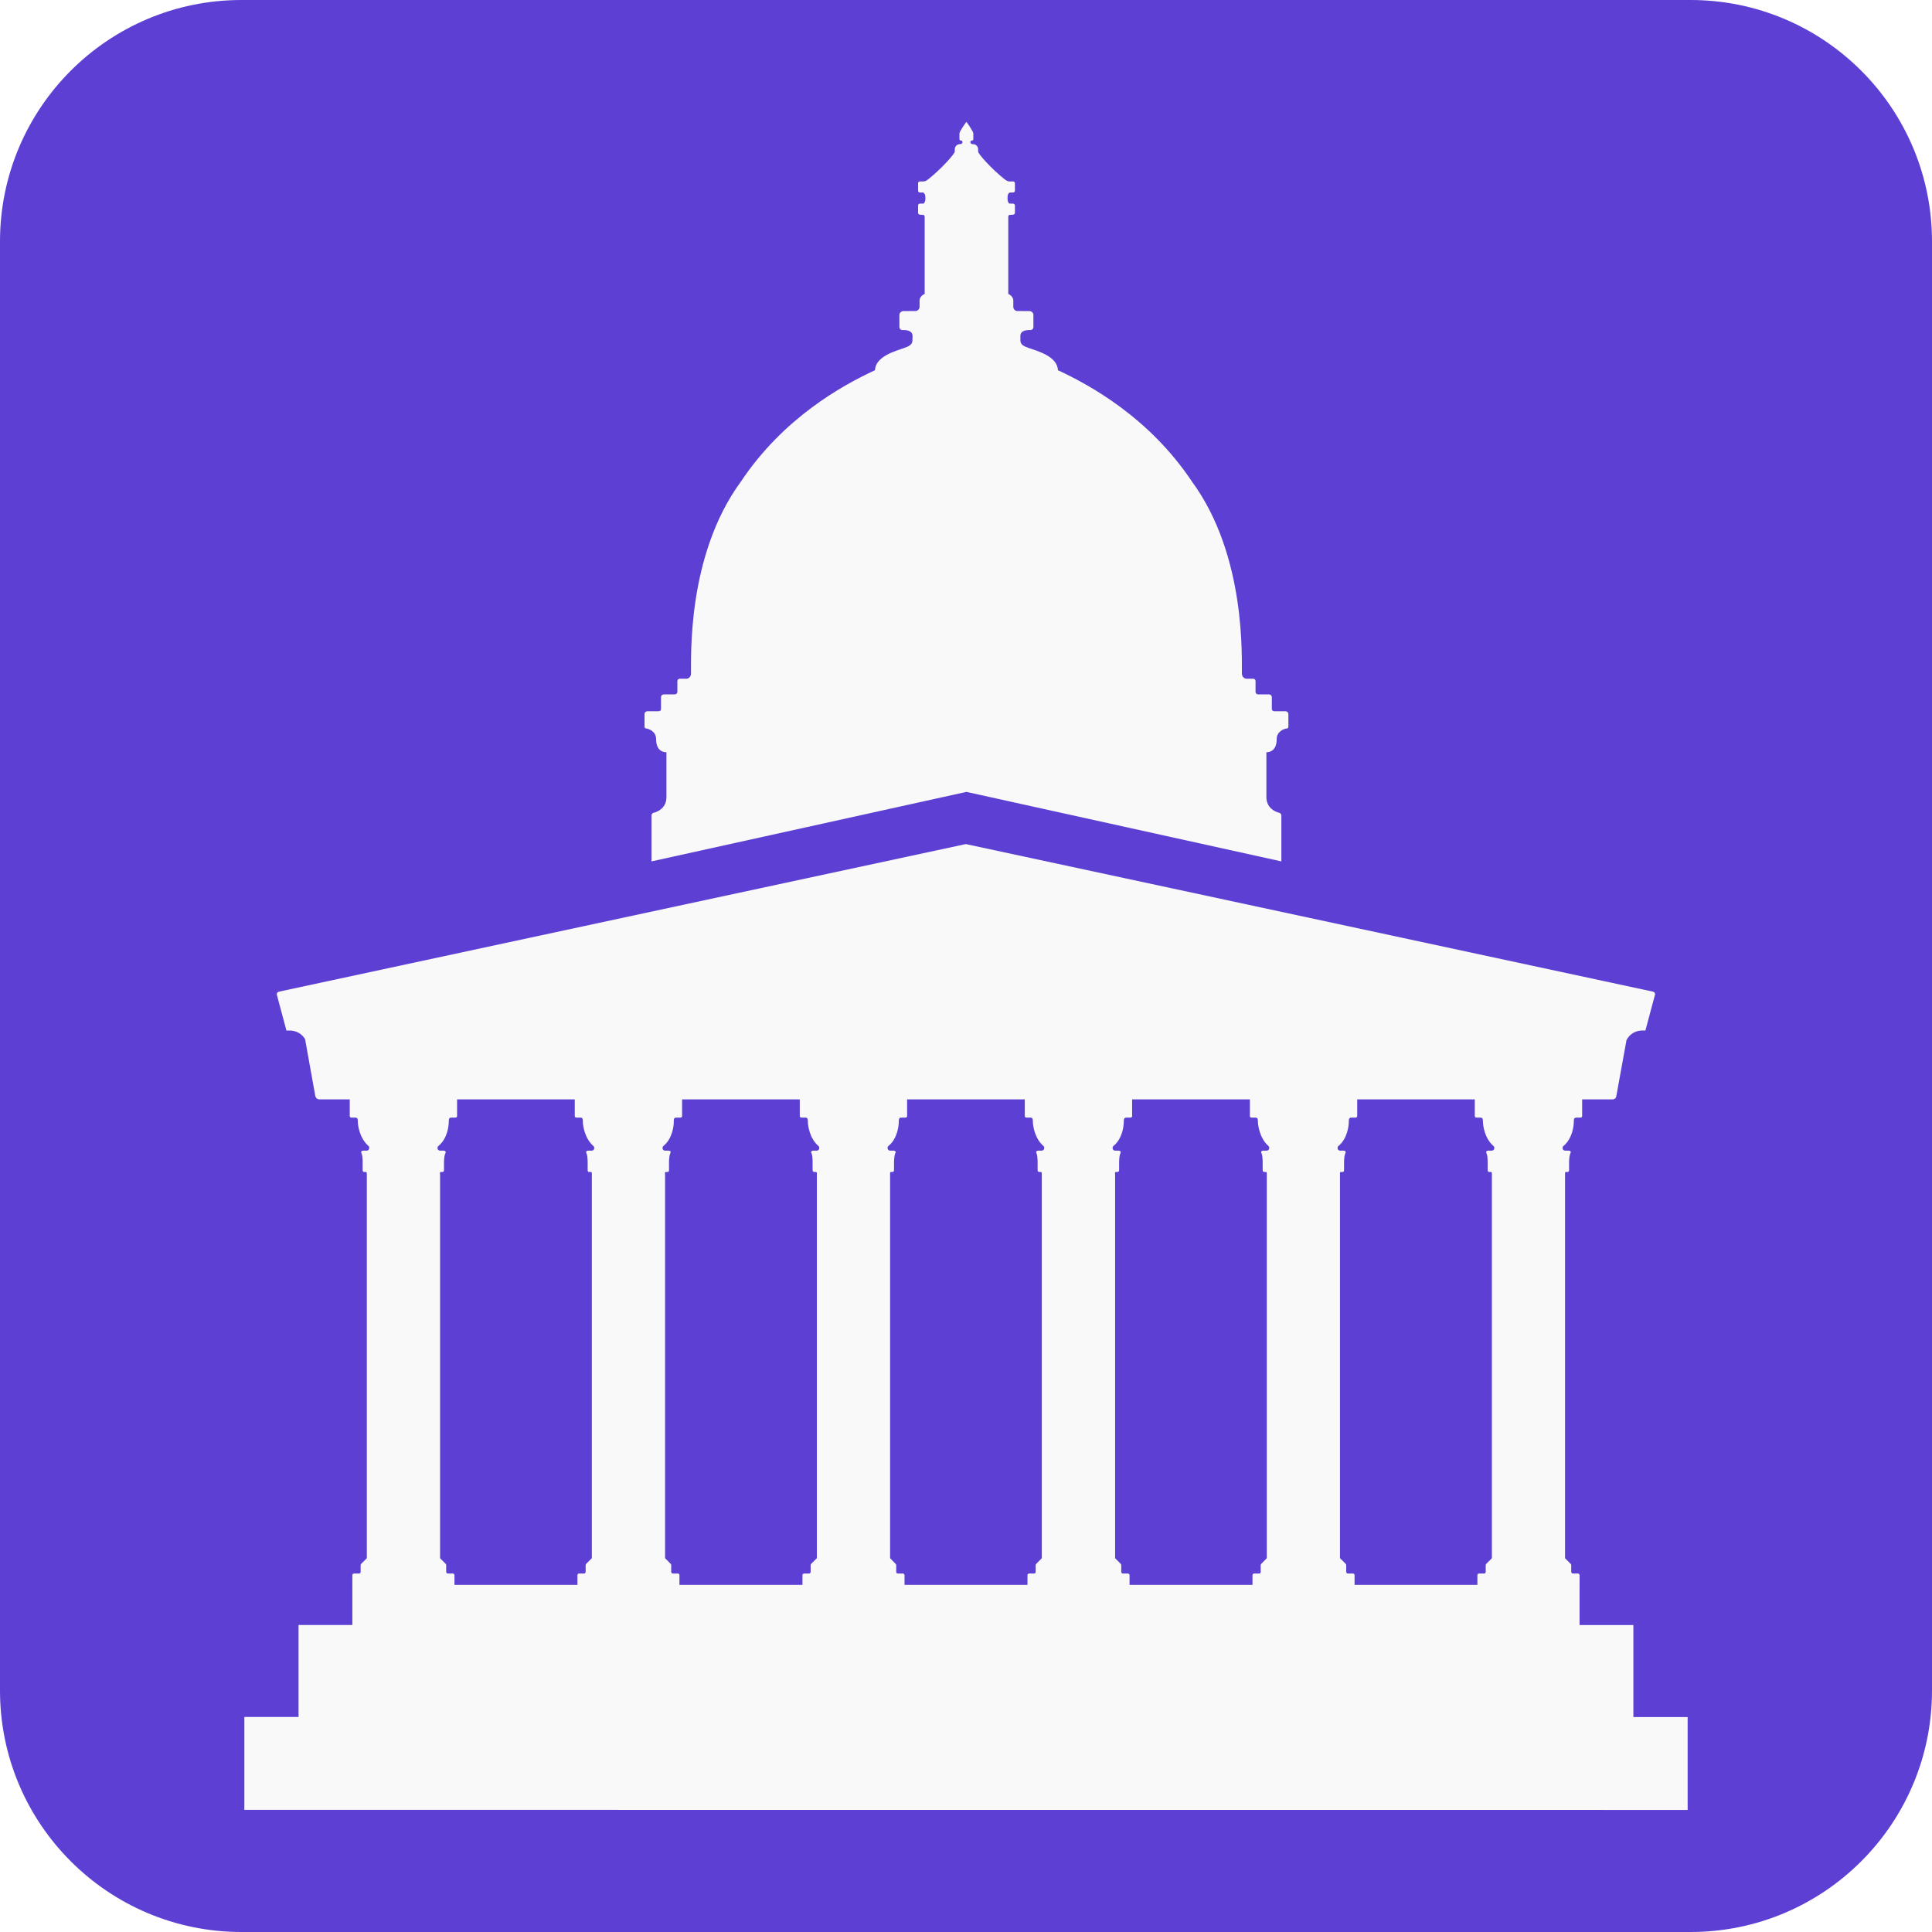
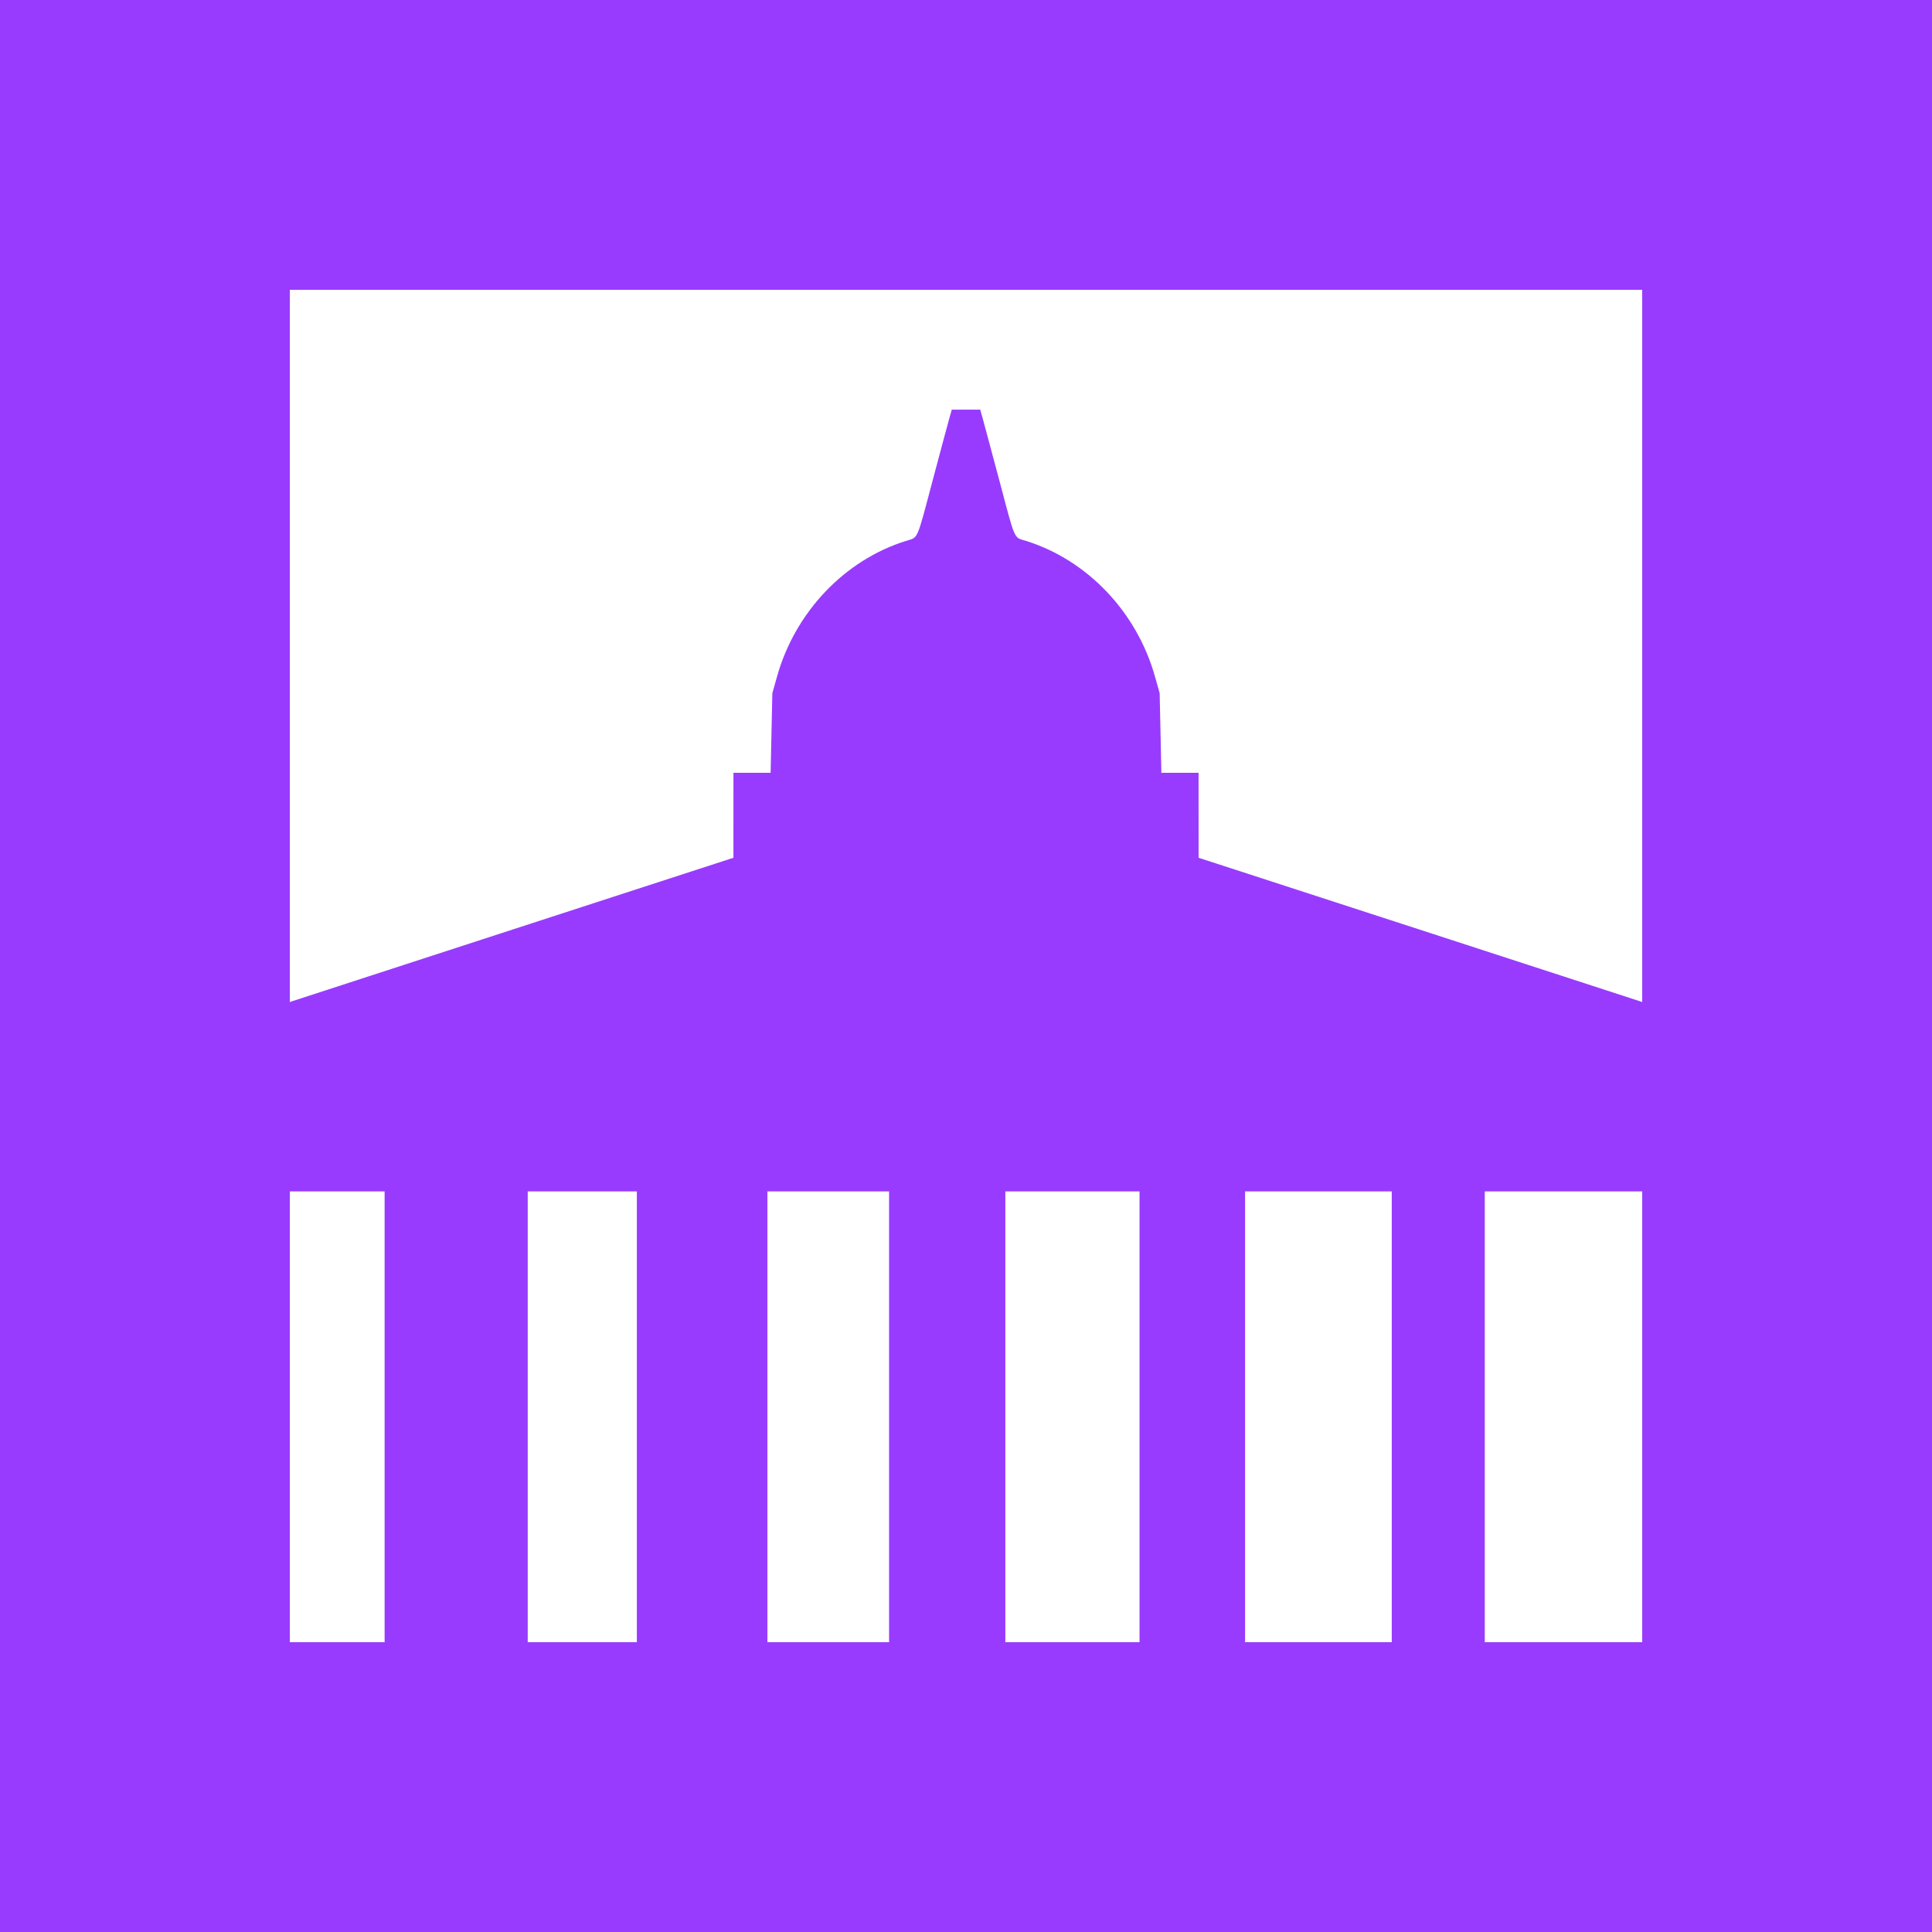
- <svg xmlns="http://www.w3.org/2000/svg" width="40" height="40" viewBox="0 0 40 40" fill="none" version="1.1" id="svg1" xml:space="preserve">
-   <defs id="defs1">
-     <clipPath clipPathUnits="userSpaceOnUse" id="clipPath20">
-       <path d="M 0,3370.394 H 2383.937 V 0 H 0 Z" transform="translate(-1996.864,-2988.307)" id="path20" />
-     </clipPath>
-     <clipPath clipPathUnits="userSpaceOnUse" id="clipPath18">
-       <path d="M 0,3370.394 H 2383.937 V 0 H 0 Z" transform="translate(-1987.656,-3014.921)" id="path18" />
-     </clipPath>
-     <clipPath clipPathUnits="userSpaceOnUse" id="clipPath16">
-       <path d="M 0,3370.394 H 2383.937 V 0 H 0 Z" transform="translate(-1965.698,-3004.168)" id="path16" />
-     </clipPath>
-     <clipPath clipPathUnits="userSpaceOnUse" id="clipPath14">
-       <path d="M 0,3370.394 H 2383.937 V 0 H 0 Z" transform="translate(-1971.652,-3004.168)" id="path14" />
-     </clipPath>
-     <clipPath clipPathUnits="userSpaceOnUse" id="clipPath12">
-       <path d="M 0,3370.394 H 2383.937 V 0 H 0 Z" transform="translate(-1977.608,-3004.168)" id="path12" />
-     </clipPath>
-     <clipPath clipPathUnits="userSpaceOnUse" id="clipPath10">
-       <path d="M 0,3370.394 H 2383.937 V 0 H 0 Z" transform="translate(-1983.562,-3004.168)" id="path10" />
-     </clipPath>
-     <clipPath clipPathUnits="userSpaceOnUse" id="clipPath8">
-       <path d="M 0,3370.394 H 2383.937 V 0 H 0 Z" transform="translate(-1989.517,-3004.168)" id="path8" />
-     </clipPath>
-     <clipPath clipPathUnits="userSpaceOnUse" id="clipPath6">
-       <path d="M 0,3370.394 H 2383.937 V 0 H 0 Z" transform="translate(-1995.47,-3004.168)" id="path6" />
-     </clipPath>
-     <clipPath clipPathUnits="userSpaceOnUse" id="clipPath4">
-       <path d="M 0,3370.394 H 2383.937 V 0 H 0 Z" transform="translate(-1997.369,-3007.504)" id="path4" />
-     </clipPath>
-     <clipPath clipPathUnits="userSpaceOnUse" id="clipPath2">
-       <path d="M 0,3370.394 H 2383.937 V 0 H 0 Z" transform="translate(0,-3370.394)" id="path2" />
-     </clipPath>
-   </defs>
-   <rect width="40" height="40" rx="5" fill="#5D3FD3" id="rect1" />
-   <g id="layer1" transform="matrix(2.217923,0,0,2.217923,-121.2829,-306.2944)" style="fill:#f9f9f9">
-     <g id="g1" style="fill:#f9f9f9">
-       <path id="path3" d="m 0,0 c -0.066,0.014 -18.169,3.902 -18.169,3.902 0,0 -18.126,-3.894 -18.16,-3.902 -0.102,-0.02 -0.066,-0.103 -0.066,-0.103 l 0.249,-0.93 0.055,0.002 -0.006,-0.002 c 0,0 0.282,0.035 0.444,-0.225 l 0.268,-1.492 c 0,0 0.009,-0.104 0.116,-0.104 h 0.655 32.892 0.661 c 0.092,0 0.103,0.077 0.103,0.077 l 0.271,1.492 c 0.155,0.293 0.459,0.252 0.459,0.252 l -0.004,0.002 0.045,-0.002 0.249,0.93 C 0.062,-0.103 0.1,-0.02 0,0" style="fill:#f9f9f9;fill-opacity:1;fill-rule:nonzero;stroke:none" transform="matrix(0.3527778,0,0,-0.3527778,70.10851,147.3555)" clip-path="url(#clipPath4)" />
-       <path id="path5" d="M 0,0 C 0.021,0 0.039,0.017 0.039,0.042 V 0.505 C 0.039,0.529 0.021,0.509 0,0.509 h -2.763 c -0.02,0 -0.039,0.02 -0.039,-0.004 V 0.042 C -2.802,0.017 -2.783,0 -2.763,0 l 0.118,-0.001 c 0.055,0 0.059,-0.056 0.059,-0.109 0,-0.07 0.03,-0.428 0.282,-0.645 0.036,-0.032 0.024,-0.12 -0.053,-0.12 H -2.44 c -0.066,0 -0.068,-0.042 -0.05,-0.075 0.023,-0.042 0.029,-0.164 0.029,-0.222 v -0.201 c 0,-0.037 0.005,-0.066 0.042,-0.066 h 0.041 c 0,0 0.029,0.003 0.029,-0.03 v -0.04 -10.15 c -0.032,-0.03 -0.141,-0.14 -0.148,-0.148 -0.009,-0.008 -0.016,-0.022 -0.016,-0.037 v -0.172 c 0,-0.012 -0.003,-0.029 -0.011,-0.037 -0.007,-0.008 -0.026,-0.012 -0.041,-0.012 h -0.129 c -0.021,0 -0.039,-0.021 -0.039,-0.041 V -12.4 h 2.704 v 0.294 c 0,0.02 -0.019,0.041 -0.039,0.041 h -0.129 c -0.016,0 -0.03,0.004 -0.039,0.012 -0.009,0.008 -0.014,0.025 -0.014,0.037 v 0.172 c 0,0.012 -0.002,0.024 -0.016,0.036 -0.015,0.014 -0.104,0.105 -0.148,0.149 v 10.15 0.04 c 0,0.033 0.028,0.03 0.028,0.03 h 0.04 c 0.036,0 0.039,0.029 0.039,0.066 v 0.201 c 0,0.058 0.011,0.18 0.032,0.222 0.023,0.033 0.018,0.075 -0.048,0.075 h -0.083 c -0.078,0 -0.089,0.089 -0.053,0.12 0.252,0.206 0.277,0.567 0.277,0.636 0,0.062 -0.002,0.118 0.066,0.118 z" style="fill:#f9f9f9;fill-opacity:1;fill-rule:nonzero;stroke:none" transform="matrix(0.3527778,0,0,-0.3527778,69.43846,148.5322)" clip-path="url(#clipPath6)" />
-       <path id="path7" d="M 0,0 C 0.021,0 0.04,0.017 0.04,0.042 V 0.505 C 0.04,0.529 0.021,0.509 0,0.509 h -2.764 c -0.02,0 -0.036,0.02 -0.036,-0.004 V 0.042 C -2.8,0.017 -2.784,0 -2.764,0 l 0.118,-0.001 c 0.055,0 0.059,-0.056 0.059,-0.109 0,-0.07 0.034,-0.428 0.282,-0.645 0.034,-0.032 0.021,-0.12 -0.053,-0.12 h -0.083 c -0.066,0 -0.071,-0.042 -0.05,-0.075 0.023,-0.042 0.029,-0.164 0.029,-0.222 v -0.201 c 0,-0.037 0.005,-0.066 0.042,-0.066 h 0.04 c 0,0 0.027,0.003 0.027,-0.03 v -0.04 -10.15 c -0.027,-0.03 -0.138,-0.14 -0.145,-0.148 -0.009,-0.008 -0.016,-0.022 -0.016,-0.037 v -0.172 c 0,-0.012 0,-0.029 -0.01,-0.037 -0.008,-0.008 -0.024,-0.012 -0.039,-0.012 h -0.128 c -0.023,0 -0.04,-0.021 -0.04,-0.041 V -12.4 h 2.701 v 0.294 c 0,0.02 -0.019,0.041 -0.039,0.041 h -0.129 c -0.016,0 -0.031,0.004 -0.039,0.012 -0.009,0.008 -0.014,0.025 -0.014,0.037 v 0.172 c 0,0.012 -0.002,0.024 -0.016,0.036 -0.011,0.014 -0.1,0.105 -0.149,0.149 v 10.15 0.04 c 0,0.033 0.029,0.03 0.029,0.03 h 0.04 c 0.035,0 0.039,0.029 0.039,0.066 v 0.201 c 0,0.058 0.01,0.18 0.031,0.222 0.021,0.033 0.015,0.075 -0.046,0.075 h -0.084 c -0.078,0 -0.089,0.089 -0.053,0.12 0.253,0.206 0.277,0.567 0.277,0.636 0,0.062 0,0.118 0.066,0.118 z" style="fill:#f9f9f9;fill-opacity:1;fill-rule:nonzero;stroke:none" transform="matrix(0.3527778,0,0,-0.3527778,67.33833,148.5322)" clip-path="url(#clipPath8)" />
-       <path id="path9" d="M 0,0 C 0.023,0 0.039,0.017 0.039,0.042 V 0.505 C 0.039,0.529 0.023,0.509 0,0.509 h -2.761 c -0.024,0 -0.04,0.02 -0.04,-0.004 V 0.042 C -2.801,0.017 -2.785,0 -2.761,0 l 0.116,-0.001 c 0.055,0 0.058,-0.056 0.058,-0.109 0,-0.07 0.031,-0.428 0.283,-0.645 0.034,-0.032 0.021,-0.12 -0.053,-0.12 h -0.085 c -0.064,0 -0.066,-0.042 -0.048,-0.075 0.023,-0.042 0.028,-0.164 0.028,-0.222 v -0.201 c 0,-0.037 0.006,-0.066 0.04,-0.066 h 0.044 c 0,0 0.027,0.003 0.027,-0.03 v -0.04 -10.15 c -0.028,-0.03 -0.139,-0.14 -0.146,-0.148 -0.009,-0.008 -0.016,-0.022 -0.016,-0.037 v -0.172 c 0,-0.012 -0.004,-0.029 -0.01,-0.037 -0.01,-0.008 -0.028,-0.012 -0.04,-0.012 H -2.69 c -0.022,0 -0.04,-0.021 -0.04,-0.041 V -12.4 h 2.701 v 0.294 c 0,0.02 -0.021,0.041 -0.041,0.041 h -0.127 c -0.016,0 -0.032,0.004 -0.039,0.012 -0.007,0.008 -0.013,0.025 -0.013,0.037 v 0.172 c 0,0.012 -0.003,0.024 -0.014,0.036 -0.014,0.014 -0.104,0.105 -0.148,0.149 v 10.15 c 0,0 -0.004,0.014 -0.004,0.04 0,0.033 0.029,0.03 0.029,0.03 h 0.036 c 0.039,0 0.045,0.029 0.045,0.066 v 0.201 c 0,0.058 0.008,0.18 0.033,0.222 0.016,0.033 0.015,0.075 -0.05,0.075 h -0.084 c -0.078,0 -0.087,0.089 -0.053,0.12 0.255,0.206 0.277,0.567 0.277,0.636 0,0.062 0,0.118 0.067,0.118 z" style="fill:#f9f9f9;fill-opacity:1;fill-rule:nonzero;stroke:none" transform="matrix(0.3527778,0,0,-0.3527778,65.23751,148.5322)" clip-path="url(#clipPath10)" />
-       <path id="path11" d="M 0,0 C 0.023,0 0.039,0.017 0.039,0.042 V 0.505 C 0.039,0.529 0.023,0.509 0,0.509 h -2.761 c -0.024,0 -0.04,0.02 -0.04,-0.004 V 0.042 C -2.801,0.017 -2.785,0 -2.761,0 l 0.116,-0.001 c 0.057,0 0.058,-0.056 0.058,-0.109 0,-0.07 0.031,-0.428 0.283,-0.645 0.037,-0.032 0.021,-0.12 -0.051,-0.12 h -0.084 c -0.067,0 -0.069,-0.042 -0.05,-0.075 0.022,-0.042 0.027,-0.164 0.027,-0.222 v -0.201 c 0,-0.037 0.007,-0.066 0.043,-0.066 h 0.039 c 0,0 0.031,0.003 0.031,-0.03 v -0.04 -10.15 c -0.031,-0.03 -0.14,-0.14 -0.15,-0.148 -0.007,-0.008 -0.014,-0.022 -0.014,-0.037 v -0.172 c 0,-0.012 -0.006,-0.029 -0.013,-0.037 -0.007,-0.008 -0.025,-0.012 -0.04,-0.012 h -0.125 c -0.024,0 -0.039,-0.021 -0.039,-0.041 V -12.4 h 2.701 v 0.294 c 0,0.02 -0.02,0.041 -0.041,0.041 h -0.129 c -0.014,0 -0.03,0.004 -0.037,0.012 -0.011,0.008 -0.013,0.025 -0.013,0.037 v 0.172 c 0,0.012 -0.003,0.024 -0.017,0.036 -0.015,0.014 -0.104,0.105 -0.145,0.149 v 10.15 0.04 c 0,0.033 0.025,0.03 0.025,0.03 h 0.034 c 0.04,0 0.045,0.029 0.045,0.066 v 0.201 c 0,0.058 0.01,0.18 0.031,0.222 0.022,0.033 0.015,0.075 -0.046,0.075 h -0.082 c -0.08,0 -0.091,0.089 -0.055,0.12 0.255,0.206 0.277,0.567 0.277,0.636 0,0.062 0,0.118 0.064,0.118 z" style="fill:#f9f9f9;fill-opacity:1;fill-rule:nonzero;stroke:none" transform="matrix(0.3527778,0,0,-0.3527778,63.13703,148.5322)" clip-path="url(#clipPath12)" />
-       <path id="path13" d="M 0,0 C 0.024,0 0.04,0.017 0.04,0.042 V 0.505 C 0.04,0.529 0.024,0.509 0,0.509 h -2.76 c -0.02,0 -0.04,0.02 -0.04,-0.004 V 0.042 C -2.8,0.017 -2.78,0 -2.76,0 l 0.118,-0.001 c 0.056,0 0.056,-0.056 0.056,-0.109 0,-0.07 0.034,-0.428 0.282,-0.645 0.038,-0.032 0.023,-0.12 -0.05,-0.12 h -0.084 c -0.066,0 -0.073,-0.042 -0.05,-0.075 0.022,-0.042 0.029,-0.164 0.029,-0.222 v -0.201 c 0,-0.037 0.002,-0.066 0.041,-0.066 h 0.039 c 0,0 0.031,0.003 0.031,-0.03 v -0.04 -10.15 c -0.029,-0.03 -0.14,-0.14 -0.149,-0.148 -0.007,-0.008 -0.015,-0.022 -0.015,-0.037 v -0.172 c 0,-0.012 -0.006,-0.029 -0.013,-0.037 -0.007,-0.008 -0.023,-0.012 -0.037,-0.012 H -2.69 c -0.021,0 -0.039,-0.021 -0.039,-0.041 V -12.4 h 2.699 v 0.294 c 0,0.02 -0.018,0.041 -0.039,0.041 h -0.129 c -0.014,0 -0.03,0.004 -0.037,0.012 -0.007,0.008 -0.013,0.025 -0.013,0.037 v 0.172 c 0,0.012 -0.003,0.024 -0.014,0.036 -0.014,0.014 -0.107,0.105 -0.148,0.149 v 10.15 c 0,0 -0.004,0.014 -0.004,0.04 0,0.033 0.029,0.03 0.029,0.03 h 0.038 c 0.039,0 0.041,0.029 0.041,0.066 v 0.201 c 0,0.058 0.01,0.18 0.031,0.222 0.022,0.033 0.017,0.075 -0.046,0.075 h -0.084 c -0.079,0 -0.089,0.089 -0.053,0.12 0.255,0.206 0.278,0.567 0.278,0.636 0,0.062 -0.003,0.118 0.062,0.118 z" style="fill:#f9f9f9;fill-opacity:1;fill-rule:nonzero;stroke:none" transform="matrix(0.3527778,0,0,-0.3527778,61.03619,148.5322)" clip-path="url(#clipPath14)" />
-       <path id="path15" d="M 0,0 C 0.024,0 0.04,0.017 0.04,0.042 V 0.505 C 0.04,0.529 0.024,0.509 0,0.509 H -2.761 C -2.784,0.509 -2.8,0.529 -2.8,0.505 V 0.042 C -2.8,0.017 -2.784,0 -2.761,0 l 0.118,-0.001 c 0.056,0 0.057,-0.056 0.057,-0.109 0,-0.07 0.034,-0.428 0.286,-0.645 0.03,-0.032 0.019,-0.12 -0.053,-0.12 h -0.085 c -0.064,0 -0.069,-0.042 -0.05,-0.075 0.024,-0.042 0.029,-0.164 0.029,-0.222 v -0.201 c 0,-0.037 0.005,-0.066 0.041,-0.066 h 0.043 c 0,0 0.025,0.003 0.025,-0.03 0,-0.026 0.002,-0.04 0.002,-0.04 v -10.15 c -0.031,-0.03 -0.14,-0.14 -0.149,-0.148 -0.007,-0.008 -0.015,-0.022 -0.015,-0.037 v -0.172 c 0,-0.012 -0.002,-0.029 -0.01,-0.037 -0.009,-0.008 -0.024,-0.012 -0.04,-0.012 H -2.69 c -0.021,0 -0.041,-0.021 -0.041,-0.041 V -12.4 h 2.702 v 0.294 c 0,0.02 -0.017,0.041 -0.039,0.041 h -0.128 c -0.016,0 -0.032,0.004 -0.039,0.012 -0.007,0.008 -0.013,0.025 -0.013,0.037 v 0.172 c 0,0.012 -0.003,0.024 -0.014,0.036 -0.015,0.014 -0.104,0.105 -0.148,0.149 v 10.15 c 0,0 -0.004,0.014 -0.004,0.04 0,0.033 0.029,0.03 0.029,0.03 h 0.038 c 0.035,0 0.041,0.029 0.041,0.066 v 0.201 c 0,0.058 0.01,0.18 0.035,0.222 0.018,0.033 0.014,0.075 -0.05,0.075 h -0.084 c -0.08,0 -0.089,0.089 -0.053,0.12 0.255,0.206 0.278,0.567 0.278,0.636 0,0.062 0,0.118 0.062,0.118 z" style="fill:#f9f9f9;fill-opacity:1;fill-rule:nonzero;stroke:none" transform="matrix(0.3527778,0,0,-0.3527778,58.93572,148.5322)" clip-path="url(#clipPath16)" />
-       <path id="path17" d="M 0,0 H -0.285 C -0.36,0 -0.359,0.062 -0.359,0.062 v 0.306 c 0,0.078 -0.076,0.078 -0.076,0.078 h -0.28 c -0.077,0 -0.075,0.07 -0.075,0.07 v 0.282 c 0,0 0.003,0.062 -0.068,0.062 h -0.168 c -0.06,0 -0.12,0.049 -0.125,0.13 -0.011,0.386 0.125,3.11 -1.317,5.081 -1.128,1.693 -2.69,2.552 -3.551,2.953 -0.015,0.367 -0.539,0.507 -0.766,0.586 -0.122,0.041 -0.227,0.089 -0.227,0.197 0,0.005 -0.001,0.119 -0.001,0.125 0,0.114 0.104,0.159 0.262,0.155 0.049,-0.003 0.083,0.039 0.083,0.072 v 0.33 c 0,0.048 -0.042,0.1 -0.11,0.1 -0.112,0 -0.245,10e-4 -0.314,10e-4 -0.073,0 -0.108,0.067 -0.108,0.109 v 0.166 c 0,0.096 -0.078,0.152 -0.133,0.179 v 2.034 c 0,0.068 0.053,0.059 0.098,0.059 0.006,0 0.014,0 0.023,0.003 h 0.005 c 0.026,0 0.05,0.024 0.05,0.049 v 0.194 c 0,0.029 -0.024,0.049 -0.05,0.049 h -0.092 c -0.031,0.014 -0.054,0.057 -0.054,0.148 0,0.094 0.028,0.138 0.068,0.146 h 0.078 c 0.026,0 0.05,0.022 0.05,0.047 v 0.198 c 0,0.027 -0.024,0.048 -0.05,0.048 h -0.105 c -0.045,0.007 -0.078,0.026 -0.123,0.062 -0.345,0.274 -0.696,0.669 -0.696,0.728 v 0.073 c 0,0.042 -0.043,0.124 -0.137,0.124 -0.09,0 -0.079,0.096 -0.029,0.096 0.032,0 0.039,0.008 0.039,0.054 v 0.132 c 0,0.058 -0.178,0.302 -0.178,0.302 h -0.009 c 0,0 -0.18,-0.244 -0.18,-0.302 v -0.132 c 0,-0.046 0.01,-0.054 0.044,-0.054 0.046,0 0.06,-0.096 -0.032,-0.096 -0.091,0 -0.134,-0.082 -0.134,-0.124 0,-0.039 -0.002,-0.042 -0.002,-0.073 0,-0.059 -0.351,-0.454 -0.696,-0.728 -0.044,-0.036 -0.078,-0.055 -0.123,-0.062 h -0.105 c -0.025,0 -0.046,-0.021 -0.046,-0.048 v -0.198 c 0,-0.025 0.021,-0.047 0.046,-0.047 h 0.082 c 0.036,-0.008 0.066,-0.052 0.066,-0.146 0,-0.091 -0.025,-0.134 -0.055,-0.148 h -0.093 c -0.025,0 -0.046,-0.02 -0.046,-0.049 v -0.194 c 0,-0.025 0.021,-0.049 0.046,-0.049 h 0.005 c 0.009,-0.003 0.016,-0.003 0.024,-0.003 0.046,0 0.099,0.009 0.099,-0.059 V 11.044 C -9.603,11.017 -9.68,10.961 -9.68,10.865 v -0.166 c 0,-0.042 -0.038,-0.109 -0.111,-0.109 -0.064,0 -0.198,-10e-4 -0.312,-10e-4 -0.066,0 -0.111,-0.052 -0.111,-0.1 v -0.33 c 0,-0.033 0.036,-0.075 0.086,-0.072 0.157,0.004 0.262,-0.041 0.262,-0.155 0,-0.006 -0.003,-0.12 -0.003,-0.125 0,-0.108 -0.107,-0.156 -0.225,-0.197 C -10.321,9.531 -10.845,9.391 -10.86,9.024 -11.725,8.623 -13.284,7.764 -14.412,6.071 -15.854,4.1 -15.718,1.376 -15.728,0.99 -15.734,0.909 -15.791,0.86 -15.852,0.86 h -0.167 c -0.07,0 -0.07,-0.062 -0.07,-0.062 V 0.516 c 0,0 10e-4,-0.07 -0.074,-0.07 h -0.282 c 0,0 -0.077,0 -0.077,-0.078 V 0.062 c 0,0 0.005,-0.062 -0.074,-0.062 h -0.284 c 0,0 -0.078,0 -0.078,-0.081 V -0.41 c 0,-0.036 0.021,-0.044 0.049,-0.047 0.084,-0.011 0.257,-0.089 0.257,-0.276 0,-0.322 0.195,-0.352 0.274,-0.352 v -1.187 c 0,-0.276 -0.214,-0.385 -0.338,-0.414 -0.023,-0.004 -0.057,-0.033 -0.057,-0.065 v -1.222 l 8.328,1.838 h 0.009 l 8.329,-1.838 v 1.222 c 0,0.032 -0.035,0.061 -0.06,0.065 -0.12,0.029 -0.336,0.138 -0.336,0.414 v 1.187 c 0.079,0 0.273,0.03 0.273,0.352 0,0.187 0.175,0.265 0.259,0.276 0.03,0.003 0.05,0.011 0.05,0.047 v 0.329 C 0.079,0 0,0 0,0" style="fill:#f9f9f9;fill-opacity:1;fill-rule:nonzero;stroke:none" transform="matrix(0.3527778,0,0,-0.3527778,66.68205,144.739)" clip-path="url(#clipPath18)" />
-       <path id="path19" d="M 0,0 V 2.434 H -1.424 V 3.497 H -33.897 V 2.436 h -1.424 V 0.002 h -1.434 V -2.456 L 1.436,-2.458 V 0 Z" style="fill:#f9f9f9;fill-opacity:1;fill-rule:nonzero;stroke:none" transform="matrix(0.3527778,0,0,-0.3527778,69.93042,154.1279)" clip-path="url(#clipPath20)" />
-     </g>
+ <svg xmlns="http://www.w3.org/2000/svg" version="1.1" id="svg1" width="1440" height="1440" viewBox="0 0 1440 1440">
+   <defs id="defs1" />
+   <g id="g1" transform="translate(2.260918,-2.35005)">
+     <path style="fill:#983bfe;fill-opacity:1" d="M -2.261,722.35 V 2.35 H 717.739 1437.739 V 722.35 1442.35 H 717.739 -2.261 Z M 284.406,1058.35 V 890.35 h -35.333 -35.333 v 168 168 h 35.333 35.333 z m 188,0 V 890.35 h -40.667 -40.667 v 168 168 h 40.667 40.667 z m 188,0 V 890.35 h -45.333 -45.333 v 168 168 h 45.333 45.333 z m 186.667,0 V 890.35 h -50 -50 v 168 168 h 50 50 z m 188,0 V 890.35 h -54.667 -54.667 v 168 168 h 54.667 54.667 z m 186.667,0 V 890.35 h -58.667 -58.667 v 168 168 h 58.667 58.667 z m -841.011,-363.491 163.656,-53.176 0.011,-31.667 0.011,-31.667 h 13.855 13.855 l 0.641,-29.667 0.641,-29.667 3.529,-12.524 c 13.513,-47.952 50.303,-86.649 95.975,-100.948 9.49,-2.971 7.748,0.987 20.186,-45.861 5.548,-20.9 10.982,-41.15 12.074,-45 l 1.986,-7 h 10.592 10.592 l 1.986,7 c 1.092,3.85 6.525,24.1 12.074,45 12.437,46.848 10.695,42.89 20.186,45.861 45.672,14.298 82.462,52.995 95.975,100.948 l 3.529,12.524 0.641,29.667 0.641,29.667 h 13.855 13.855 l 0.011,31.667 0.011,31.667 163.656,53.173 c 90.011,29.245 164.406,53.445 165.322,53.778 l 1.667,0.605 V 483.794 218.35 h -504 -504 v 265.444 265.444 l 1.667,-0.602 c 0.917,-0.331 75.312,-24.531 165.322,-53.778 z" id="path1" />
  </g>
</svg>
